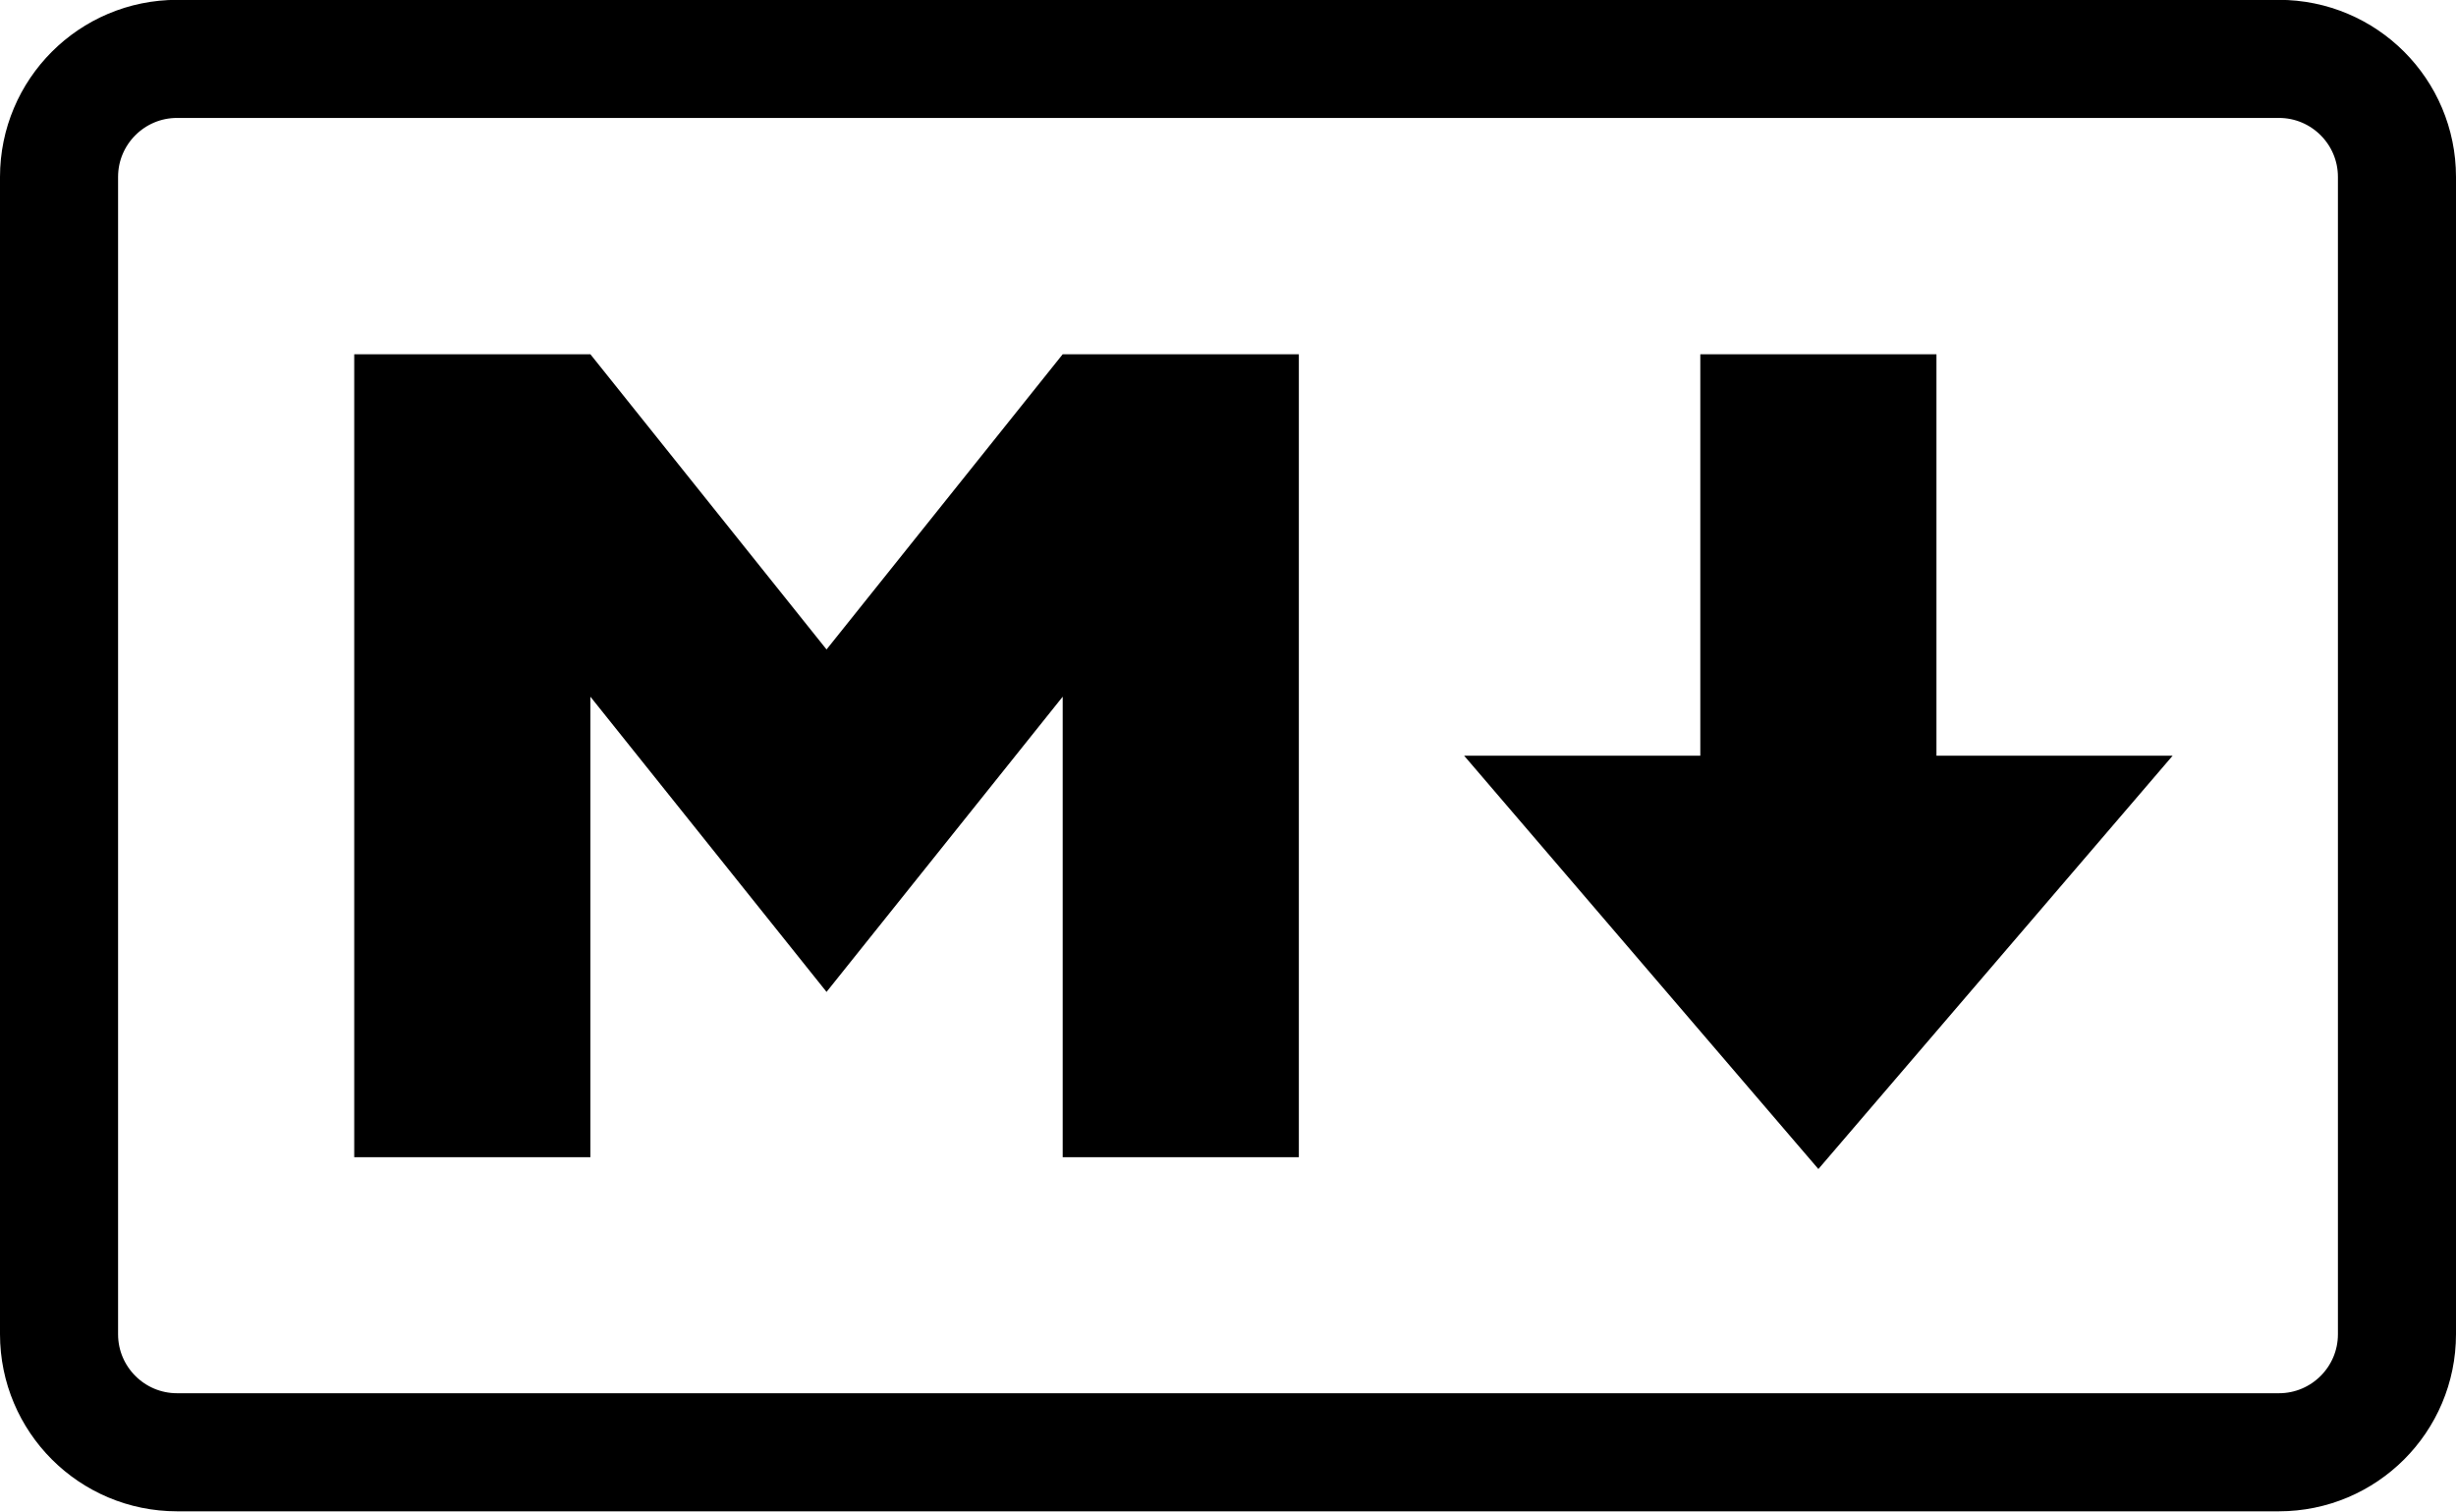
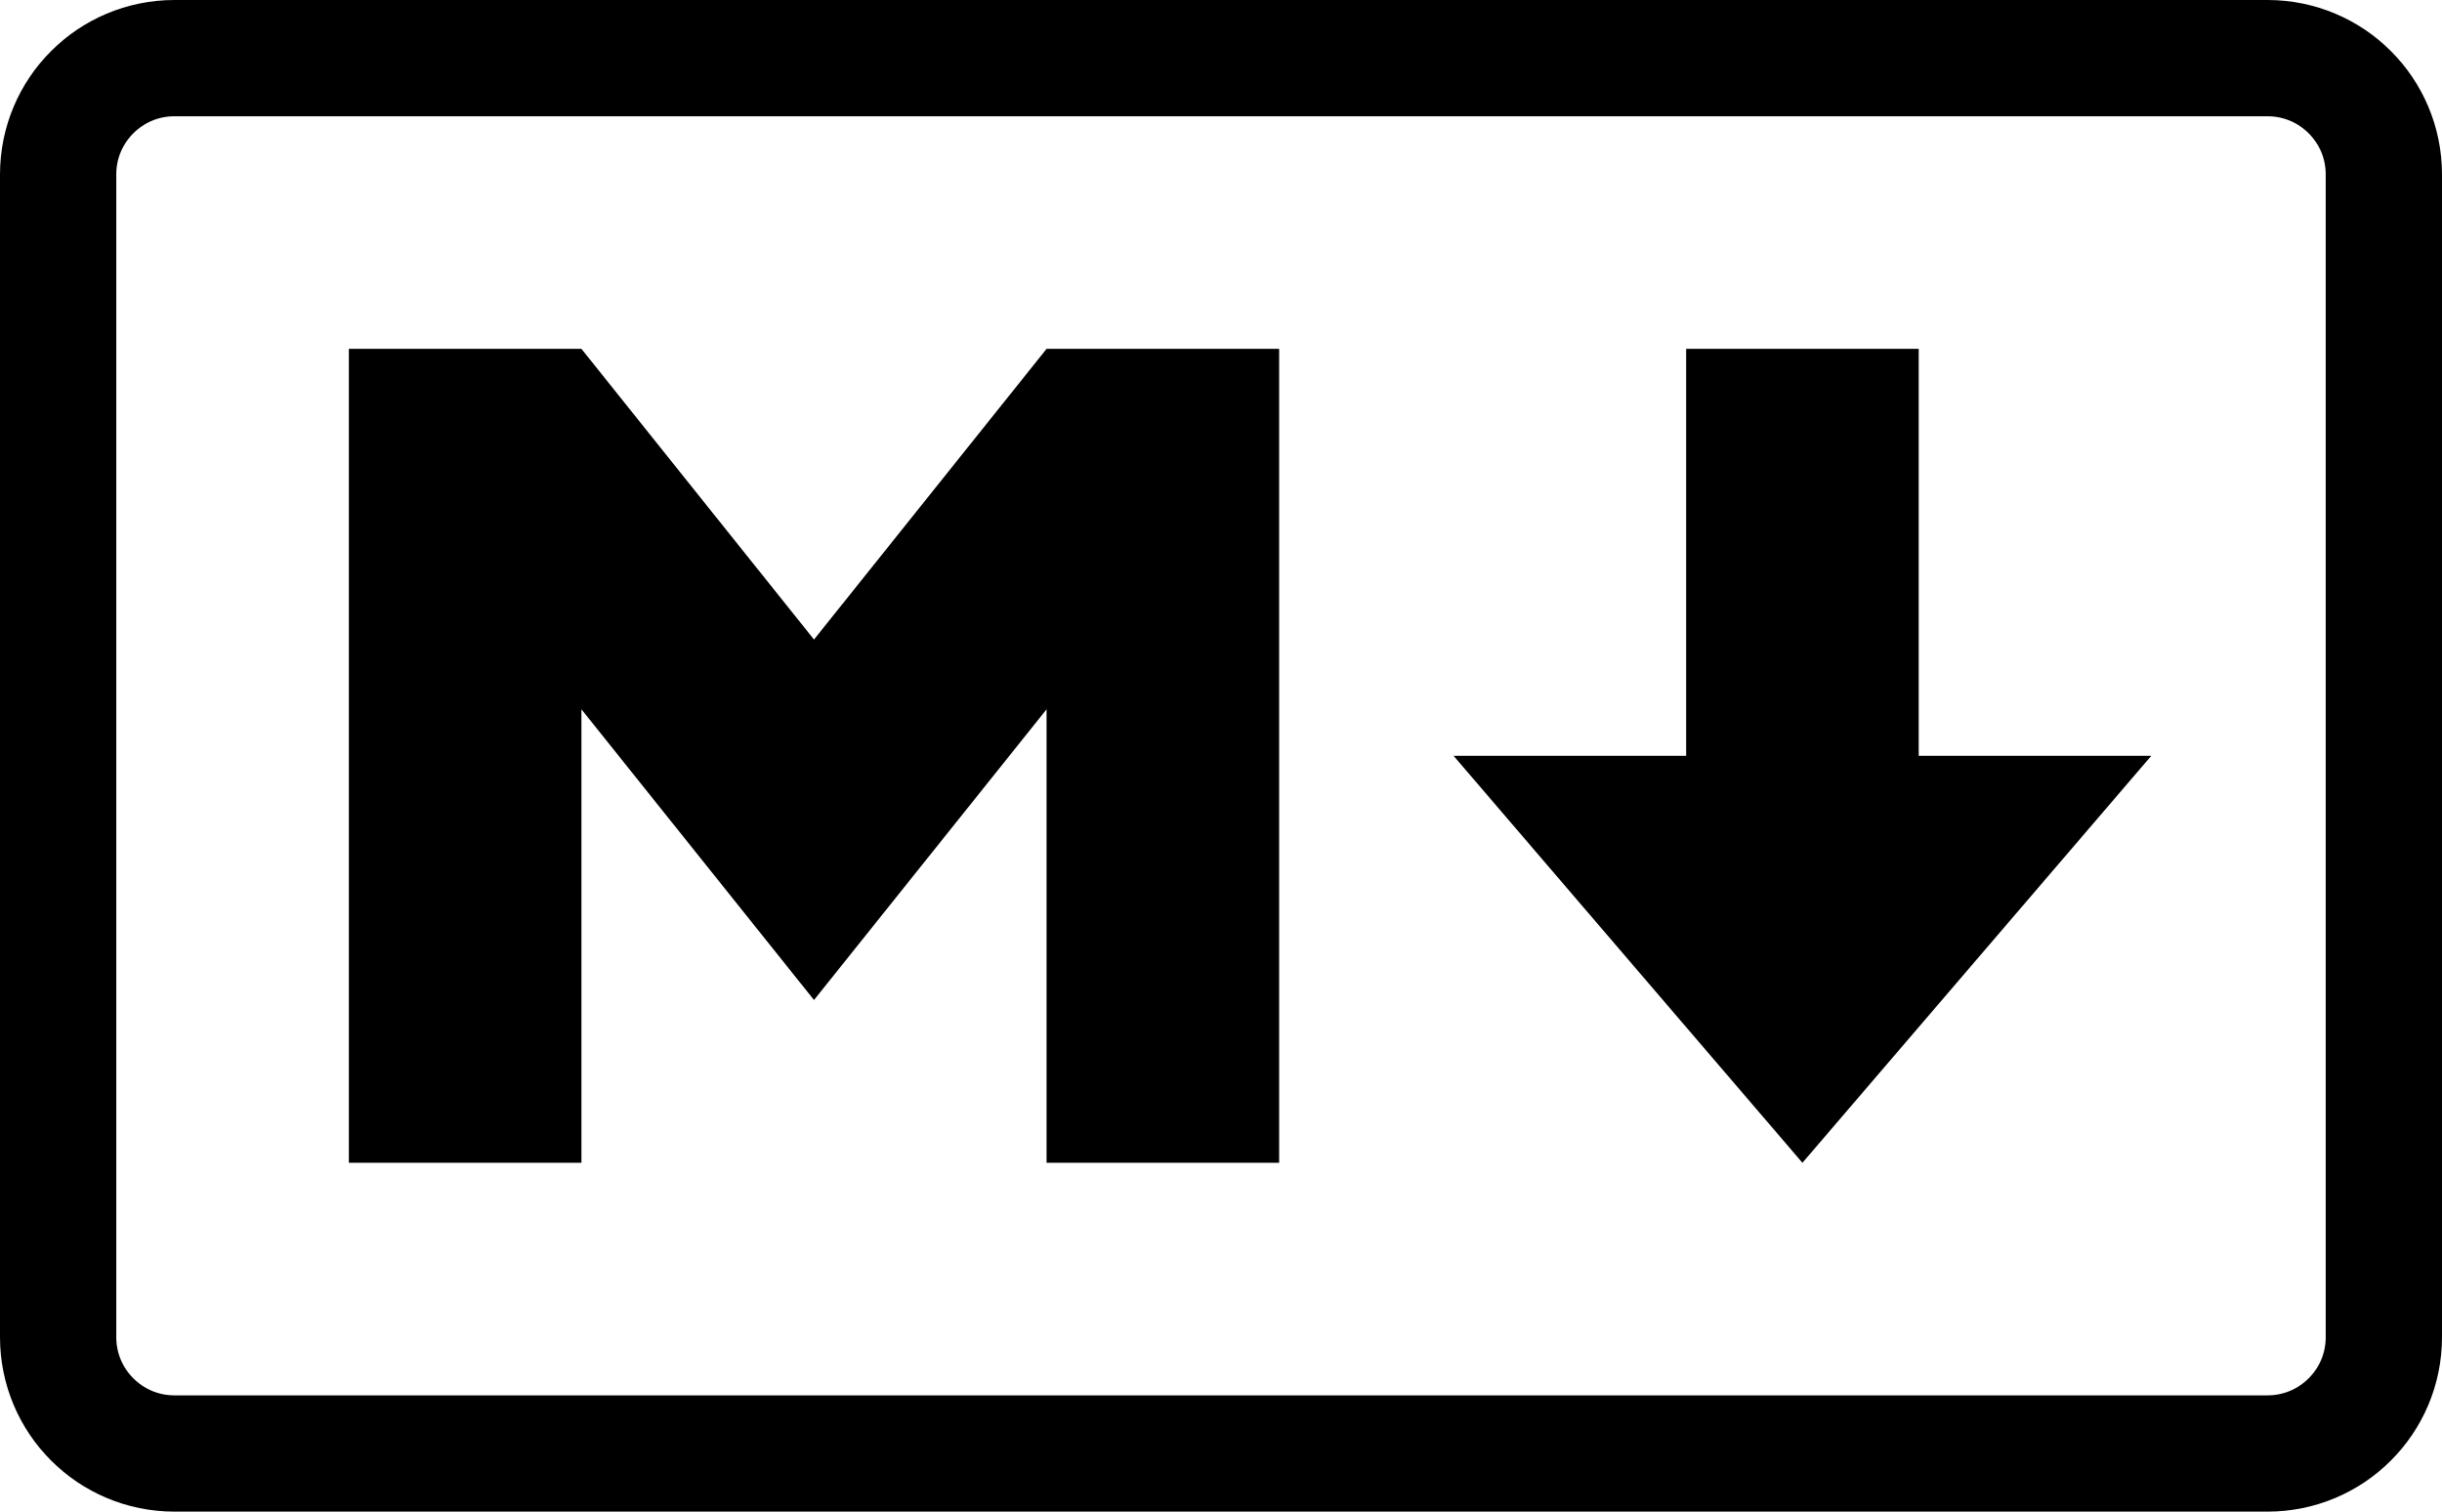
- <svg xmlns="http://www.w3.org/2000/svg" width="208" height="128" id="svg2" version="1.1">
-   <defs id="defs4" />
-   <g id="layer1" transform="translate(-112,-362.375)">
-     <rect style="fill:none;stroke:#000000;stroke-width:10;stroke-miterlimit:4;stroke-opacity:1;stroke-dasharray:none" id="rect3090" width="198" height="118" x="117" y="367.362" ry="10" />
-     <path style="fill:#000000;fill-opacity:1;stroke:none" d="m 142,460.375 0,-68 20,0 20,25 20,-25 20,0 0,68 -20,0 0,-39 -20,25 -20,-25 0,39 z" id="path3860" />
-     <path style="fill:#000000;fill-opacity:1;stroke:none" d="m 266,461.375 -30,-35 20,0 0,-34 20,0 0,34 20,0 z" id="path3866" />
-   </g>
+ <svg xmlns="http://www.w3.org/2000/svg" version="1.1" width="210" height="130">
+   <rect style="fill:none;stroke:#000;stroke-width:10" width="200" height="120" x="5" y="5" ry="10" />
+   <path style="fill:#000" d="m 30,100 0,-70 20,0 20,25 20,-25 20,0 0,70 -20,0 0,-39 -20,25 -20,-25 0,39 z" />
+   <path style="fill:#000" d="m 155,100 -30,-35 20,0 0,-35 20,0 0,35 20,0 z" />
</svg>
